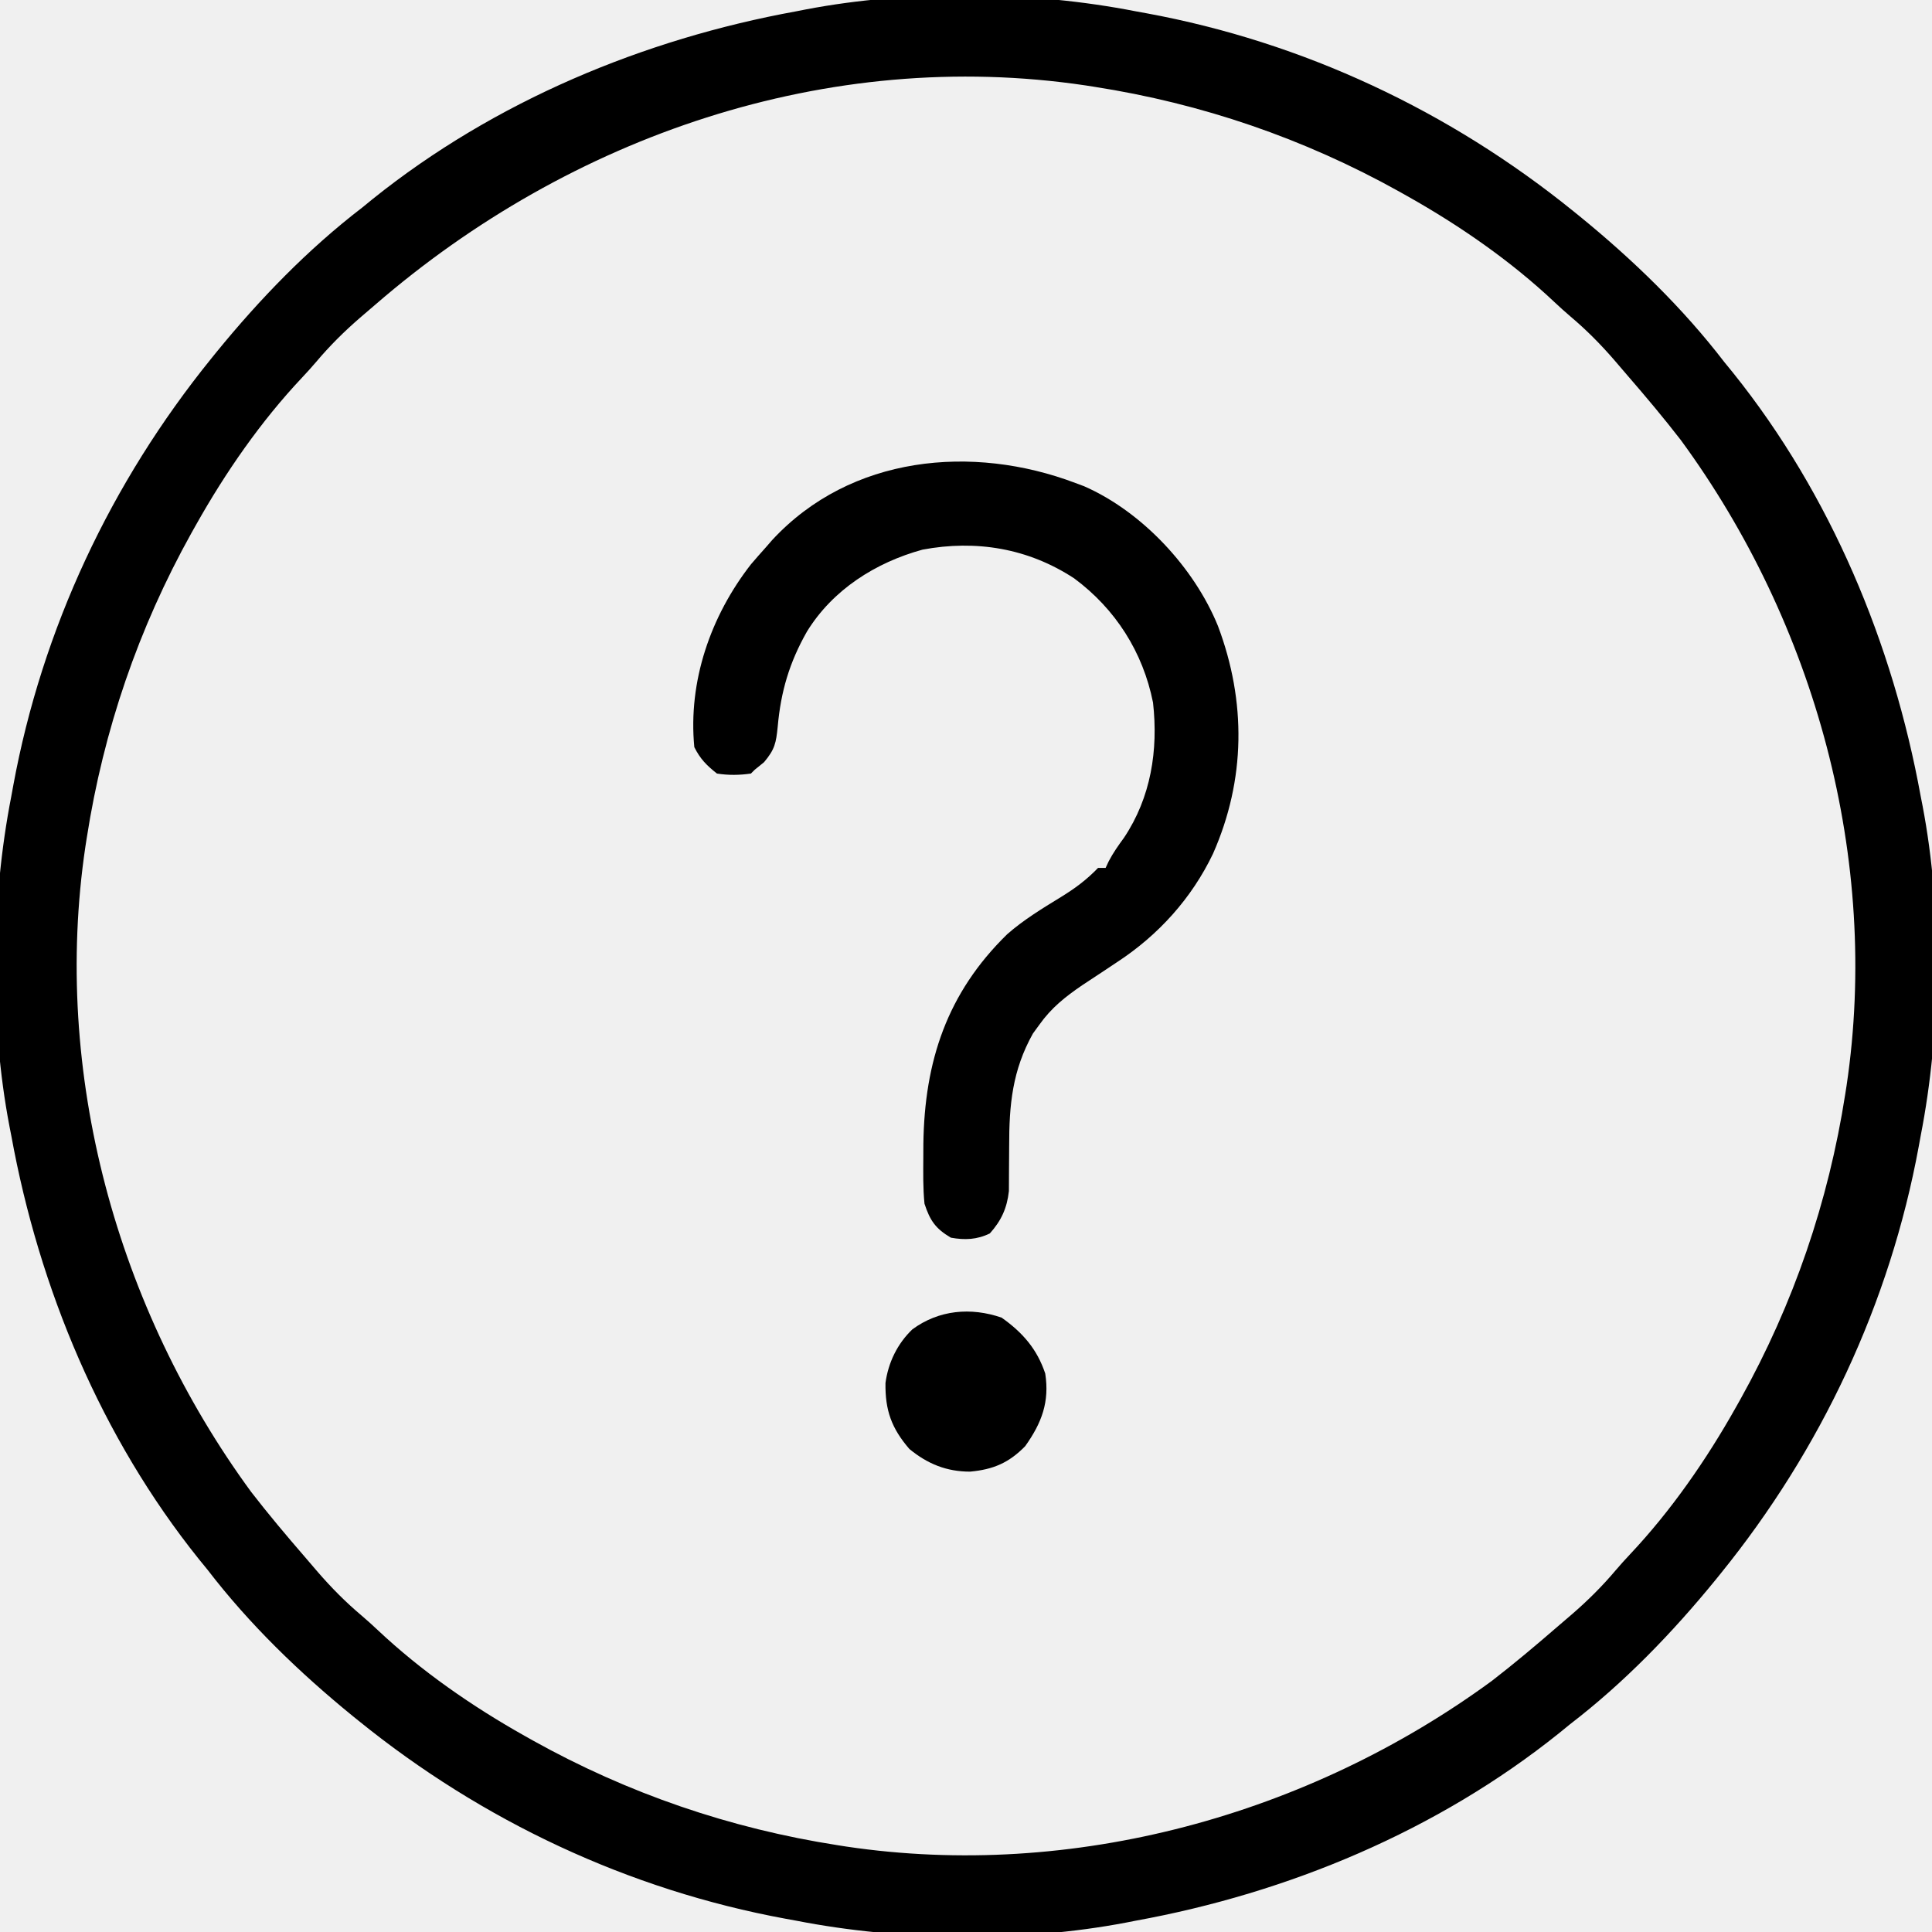
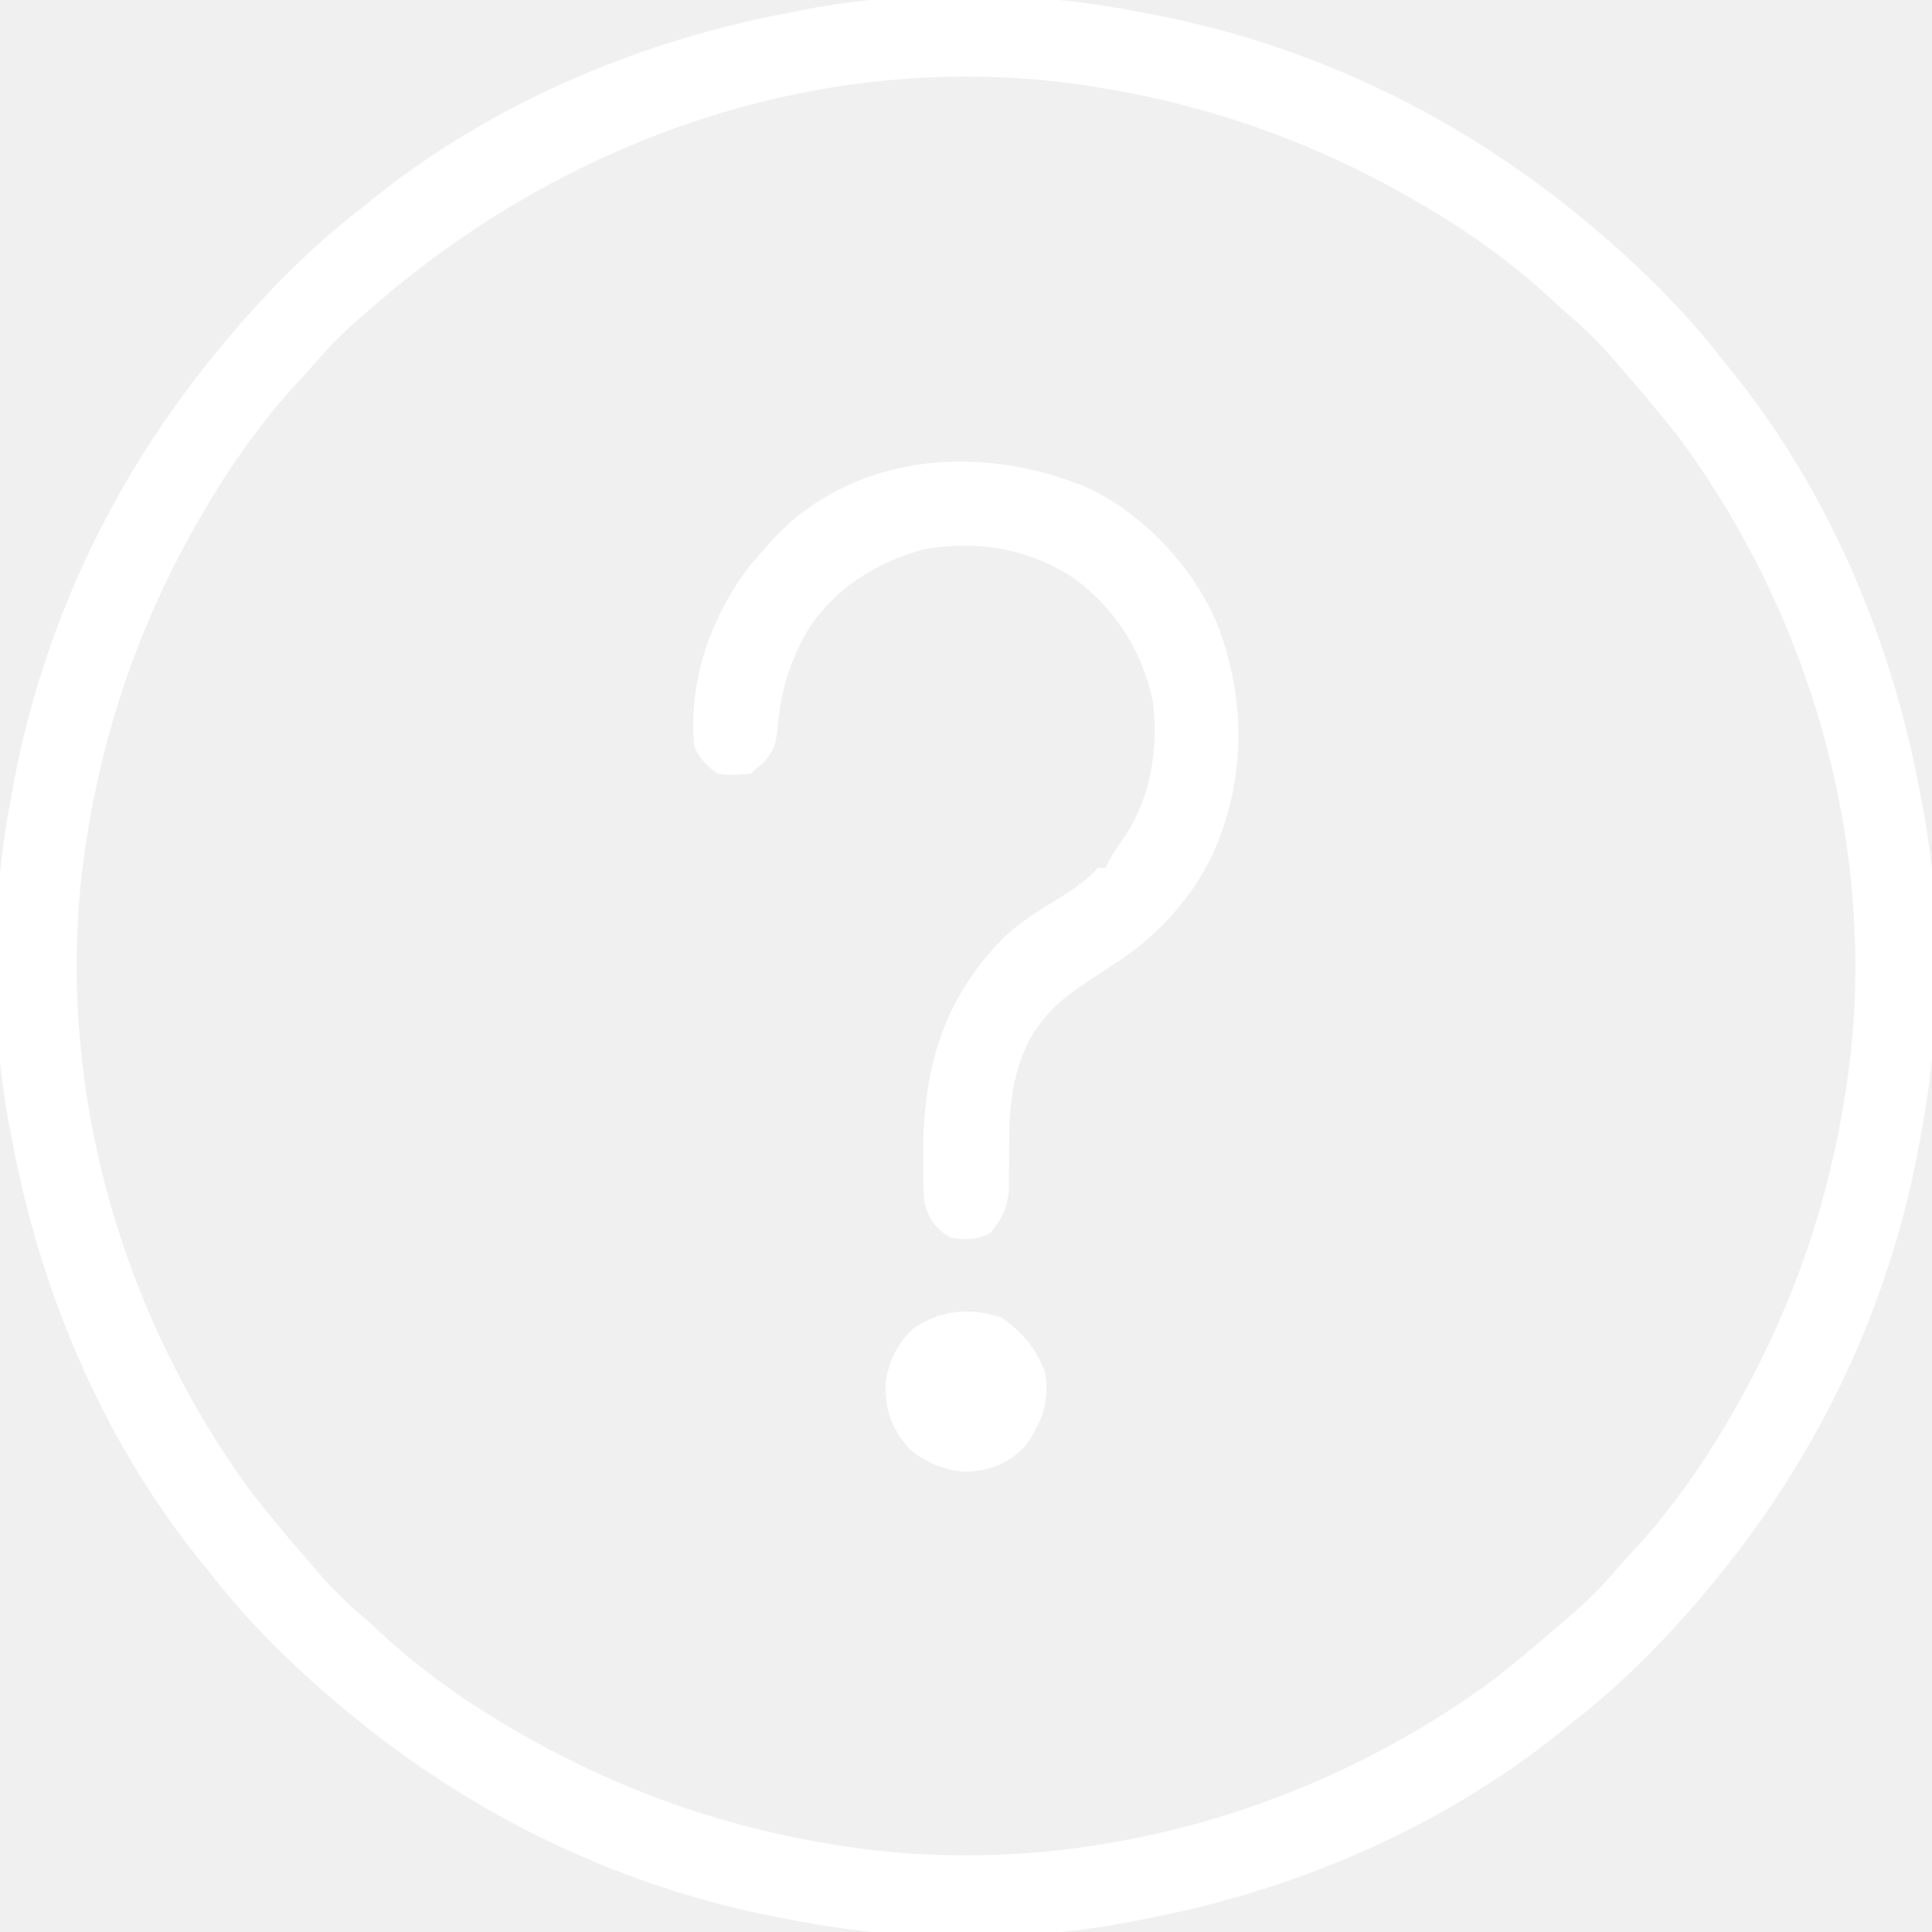
<svg xmlns="http://www.w3.org/2000/svg" version="1.1" width="512" height="512">
-   <path d="M0 0 C0.913 0.166 1.826 0.333 2.767 0.504 C44.399 8.164 83.161 26.406 116 53 C116.544 53.44 117.089 53.88 117.65 54.333 C131.722 65.812 144.937 78.577 156 93 C156.759 93.931 157.519 94.861 158.301 95.82 C184.16 128.072 200.628 167.525 208 208 C208.164 208.836 208.327 209.671 208.496 210.532 C213.787 238.242 213.417 270.351 208 298 C207.834 298.913 207.667 299.826 207.496 300.767 C199.836 342.399 181.594 381.161 155 414 C154.56 414.544 154.12 415.089 153.667 415.65 C142.188 429.722 129.423 442.937 115 454 C114.069 454.759 113.139 455.519 112.18 456.301 C79.928 482.16 40.475 498.628 0 506 C-0.836 506.164 -1.671 506.327 -2.532 506.496 C-30.242 511.787 -62.351 511.417 -90 506 C-90.913 505.834 -91.826 505.667 -92.767 505.496 C-134.399 497.836 -173.161 479.594 -206 453 C-206.544 452.56 -207.089 452.12 -207.65 451.667 C-221.722 440.188 -234.937 427.423 -246 413 C-246.759 412.069 -247.519 411.139 -248.301 410.18 C-274.16 377.928 -290.628 338.475 -298 298 C-298.164 297.164 -298.327 296.329 -298.496 295.468 C-303.787 267.758 -303.417 235.649 -298 208 C-297.834 207.087 -297.667 206.174 -297.496 205.233 C-289.836 163.601 -271.594 124.839 -245 92 C-244.56 91.456 -244.12 90.911 -243.667 90.35 C-232.188 76.278 -219.423 63.063 -205 52 C-204.069 51.241 -203.139 50.481 -202.18 49.699 C-169.928 23.84 -130.475 7.372 -90 0 C-89.164 -0.164 -88.329 -0.327 -87.468 -0.496 C-59.758 -5.787 -27.649 -5.417 0 0 Z M-201.522 77.722 C-202.868 78.885 -204.221 80.041 -205.574 81.195 C-209.798 84.853 -213.611 88.633 -217.211 92.906 C-218.43 94.333 -219.688 95.729 -220.977 97.094 C-231.876 108.667 -241.221 122.163 -249 136 C-249.42 136.746 -249.84 137.491 -250.272 138.259 C-264.316 163.48 -273.556 190.479 -278 219 C-278.119 219.755 -278.237 220.51 -278.359 221.288 C-287.29 281.276 -270.036 343.792 -234.438 392.375 C-229.904 398.247 -225.132 403.914 -220.278 409.522 C-219.115 410.868 -217.959 412.221 -216.805 413.574 C-213.147 417.798 -209.367 421.611 -205.094 425.211 C-203.667 426.43 -202.271 427.688 -200.906 428.977 C-189.333 439.876 -175.837 449.221 -162 457 C-161.254 457.42 -160.509 457.84 -159.741 458.272 C-134.52 472.316 -107.521 481.556 -79 486 C-77.867 486.178 -77.867 486.178 -76.712 486.359 C-16.724 495.29 45.792 478.036 94.375 442.438 C100.247 437.904 105.914 433.132 111.522 428.278 C112.868 427.115 114.221 425.959 115.574 424.805 C119.798 421.147 123.611 417.367 127.211 413.094 C128.43 411.667 129.688 410.271 130.977 408.906 C141.876 397.333 151.221 383.837 159 370 C159.42 369.254 159.84 368.509 160.272 367.741 C174.316 342.52 183.556 315.521 188 287 C188.178 285.867 188.178 285.867 188.359 284.712 C197.29 224.724 180.036 162.208 144.438 113.625 C139.904 107.753 135.132 102.086 130.278 96.478 C129.115 95.132 127.959 93.779 126.805 92.426 C123.147 88.202 119.367 84.389 115.094 80.789 C113.667 79.57 112.271 78.312 110.906 77.023 C99.333 66.124 85.837 56.779 72 49 C71.254 48.58 70.509 48.16 69.741 47.728 C44.52 33.684 17.521 24.444 -11 20 C-11.755 19.881 -12.51 19.763 -13.288 19.641 C-81.676 9.46 -149.951 33.086 -201.522 77.722 Z " fill="#000000" transform="translate(301,3)" />
-   <path d="M0 0 C0.766 0.286 1.531 0.572 2.32 0.867 C17.744 7.643 31.505 22.496 37.767 37.884 C45.303 57.89 45.123 78.637 36.467 98.223 C30.831 110.039 21.968 119.842 11 127 C10.016 127.656 9.033 128.312 8.02 128.988 C5.963 130.358 3.901 131.72 1.832 133.07 C-2.69 136.151 -6.38 139.081 -9.562 143.562 C-10.121 144.327 -10.679 145.091 -11.254 145.879 C-16.731 155.669 -17.572 164.792 -17.562 175.812 C-17.566 177.888 -17.576 179.963 -17.603 182.039 C-17.627 183.909 -17.63 185.778 -17.631 187.648 C-18.128 192.165 -19.649 195.499 -22.688 198.875 C-26.105 200.538 -29.321 200.658 -33 200 C-37.087 197.601 -38.551 195.425 -40 191 C-40.416 186.905 -40.333 182.801 -40.312 178.688 C-40.305 176.938 -40.305 176.938 -40.298 175.154 C-40.002 153.248 -34.037 135.164 -18.094 119.59 C-13.757 115.77 -8.804 112.768 -3.889 109.754 C-0.125 107.443 2.917 105.202 6 102 C6.66 102 7.32 102 8 102 C8.271 101.422 8.541 100.845 8.82 100.25 C10.006 97.988 11.369 96.06 12.875 94 C20.008 83.327 21.981 70.82 20.562 58.188 C17.895 44.78 10.582 33.357 -0.336 25.27 C-12.511 17.29 -26.332 14.999 -40.52 17.66 C-52.961 21.069 -64.345 28.292 -71.164 39.398 C-75.797 47.559 -78.077 55.262 -78.902 64.616 C-79.338 68.885 -79.652 70.587 -82.52 73.988 C-83.338 74.652 -84.157 75.316 -85 76 C-85.495 76.495 -85.495 76.495 -86 77 C-89.054 77.442 -91.95 77.477 -95 77 C-97.756 74.818 -99.436 73.128 -101 70 C-102.68 52.542 -96.677 35.281 -86 21.562 C-84.686 20.025 -83.354 18.503 -82 17 C-81.459 16.377 -80.917 15.755 -80.359 15.113 C-59.565 -7.347 -27.217 -10.307 0 0 Z " fill="#000000" transform="translate(285,128)" />
-   <path d="M0 0 C5.57 3.94 9.394 8.319 11.562 14.812 C12.727 22.331 10.637 27.896 6.25 34.062 C1.95 38.463 -2.204 40.249 -8.359 40.812 C-14.585 40.812 -19.635 38.761 -24.438 34.812 C-29.169 29.326 -30.885 24.568 -30.777 17.32 C-30.042 11.897 -27.617 6.897 -23.652 3.105 C-16.666 -2.042 -8.16 -2.819 0 0 Z " fill="#000000" transform="translate(265.4375,349.1875)" />
+   <path d="M0 0 C0.913 0.166 1.826 0.333 2.767 0.504 C44.399 8.164 83.161 26.406 116 53 C116.544 53.44 117.089 53.88 117.65 54.333 C131.722 65.812 144.937 78.577 156 93 C156.759 93.931 157.519 94.861 158.301 95.82 C184.16 128.072 200.628 167.525 208 208 C208.164 208.836 208.327 209.671 208.496 210.532 C213.787 238.242 213.417 270.351 208 298 C207.834 298.913 207.667 299.826 207.496 300.767 C199.836 342.399 181.594 381.161 155 414 C154.56 414.544 154.12 415.089 153.667 415.65 C142.188 429.722 129.423 442.937 115 454 C114.069 454.759 113.139 455.519 112.18 456.301 C79.928 482.16 40.475 498.628 0 506 C-0.836 506.164 -1.671 506.327 -2.532 506.496 C-30.242 511.787 -62.351 511.417 -90 506 C-90.913 505.834 -91.826 505.667 -92.767 505.496 C-134.399 497.836 -173.161 479.594 -206 453 C-206.544 452.56 -207.089 452.12 -207.65 451.667 C-221.722 440.188 -234.937 427.423 -246 413 C-246.759 412.069 -247.519 411.139 -248.301 410.18 C-274.16 377.928 -290.628 338.475 -298 298 C-298.164 297.164 -298.327 296.329 -298.496 295.468 C-303.787 267.758 -303.417 235.649 -298 208 C-297.834 207.087 -297.667 206.174 -297.496 205.233 C-289.836 163.601 -271.594 124.839 -245 92 C-244.56 91.456 -244.12 90.911 -243.667 90.35 C-232.188 76.278 -219.423 63.063 -205 52 C-204.069 51.241 -203.139 50.481 -202.18 49.699 C-169.928 23.84 -130.475 7.372 -90 0 C-89.164 -0.164 -88.329 -0.327 -87.468 -0.496 C-59.758 -5.787 -27.649 -5.417 0 0 Z M-201.522 77.722 C-202.868 78.885 -204.221 80.041 -205.574 81.195 C-209.798 84.853 -213.611 88.633 -217.211 92.906 C-218.43 94.333 -219.688 95.729 -220.977 97.094 C-231.876 108.667 -241.221 122.163 -249 136 C-249.42 136.746 -249.84 137.491 -250.272 138.259 C-264.316 163.48 -273.556 190.479 -278 219 C-278.119 219.755 -278.237 220.51 -278.359 221.288 C-287.29 281.276 -270.036 343.792 -234.438 392.375 C-229.904 398.247 -225.132 403.914 -220.278 409.522 C-219.115 410.868 -217.959 412.221 -216.805 413.574 C-213.147 417.798 -209.367 421.611 -205.094 425.211 C-203.667 426.43 -202.271 427.688 -200.906 428.977 C-189.333 439.876 -175.837 449.221 -162 457 C-161.254 457.42 -160.509 457.84 -159.741 458.272 C-134.52 472.316 -107.521 481.556 -79 486 C-77.867 486.178 -77.867 486.178 -76.712 486.359 C-16.724 495.29 45.792 478.036 94.375 442.438 C100.247 437.904 105.914 433.132 111.522 428.278 C112.868 427.115 114.221 425.959 115.574 424.805 C119.798 421.147 123.611 417.367 127.211 413.094 C128.43 411.667 129.688 410.271 130.977 408.906 C141.876 397.333 151.221 383.837 159 370 C159.42 369.254 159.84 368.509 160.272 367.741 C174.316 342.52 183.556 315.521 188 287 C188.178 285.867 188.178 285.867 188.359 284.712 C197.29 224.724 180.036 162.208 144.438 113.625 C139.904 107.753 135.132 102.086 130.278 96.478 C129.115 95.132 127.959 93.779 126.805 92.426 C123.147 88.202 119.367 84.389 115.094 80.789 C113.667 79.57 112.271 78.312 110.906 77.023 C99.333 66.124 85.837 56.779 72 49 C71.254 48.58 70.509 48.16 69.741 47.728 C44.52 33.684 17.521 24.444 -11 20 C-11.755 19.881 -12.51 19.763 -13.288 19.641 C-81.676 9.46 -149.951 33.086 -201.522 77.722 Z " fill="#ffffff" transform="translate(301,3)" />
+   <path d="M0 0 C0.766 0.286 1.531 0.572 2.32 0.867 C17.744 7.643 31.505 22.496 37.767 37.884 C45.303 57.89 45.123 78.637 36.467 98.223 C30.831 110.039 21.968 119.842 11 127 C10.016 127.656 9.033 128.312 8.02 128.988 C5.963 130.358 3.901 131.72 1.832 133.07 C-2.69 136.151 -6.38 139.081 -9.562 143.562 C-10.121 144.327 -10.679 145.091 -11.254 145.879 C-16.731 155.669 -17.572 164.792 -17.562 175.812 C-17.566 177.888 -17.576 179.963 -17.603 182.039 C-17.627 183.909 -17.63 185.778 -17.631 187.648 C-18.128 192.165 -19.649 195.499 -22.688 198.875 C-26.105 200.538 -29.321 200.658 -33 200 C-37.087 197.601 -38.551 195.425 -40 191 C-40.416 186.905 -40.333 182.801 -40.312 178.688 C-40.305 176.938 -40.305 176.938 -40.298 175.154 C-40.002 153.248 -34.037 135.164 -18.094 119.59 C-13.757 115.77 -8.804 112.768 -3.889 109.754 C-0.125 107.443 2.917 105.202 6 102 C6.66 102 7.32 102 8 102 C8.271 101.422 8.541 100.845 8.82 100.25 C10.006 97.988 11.369 96.06 12.875 94 C20.008 83.327 21.981 70.82 20.562 58.188 C17.895 44.78 10.582 33.357 -0.336 25.27 C-12.511 17.29 -26.332 14.999 -40.52 17.66 C-52.961 21.069 -64.345 28.292 -71.164 39.398 C-75.797 47.559 -78.077 55.262 -78.902 64.616 C-79.338 68.885 -79.652 70.587 -82.52 73.988 C-83.338 74.652 -84.157 75.316 -85 76 C-85.495 76.495 -85.495 76.495 -86 77 C-89.054 77.442 -91.95 77.477 -95 77 C-97.756 74.818 -99.436 73.128 -101 70 C-102.68 52.542 -96.677 35.281 -86 21.562 C-84.686 20.025 -83.354 18.503 -82 17 C-81.459 16.377 -80.917 15.755 -80.359 15.113 C-59.565 -7.347 -27.217 -10.307 0 0 Z " fill="#ffffff" transform="translate(285,128)" />
+   <path d="M0 0 C5.57 3.94 9.394 8.319 11.562 14.812 C12.727 22.331 10.637 27.896 6.25 34.062 C1.95 38.463 -2.204 40.249 -8.359 40.812 C-14.585 40.812 -19.635 38.761 -24.438 34.812 C-29.169 29.326 -30.885 24.568 -30.777 17.32 C-30.042 11.897 -27.617 6.897 -23.652 3.105 C-16.666 -2.042 -8.16 -2.819 0 0 Z " fill="#ffffff" transform="translate(265.4375,349.1875)" />
</svg>
